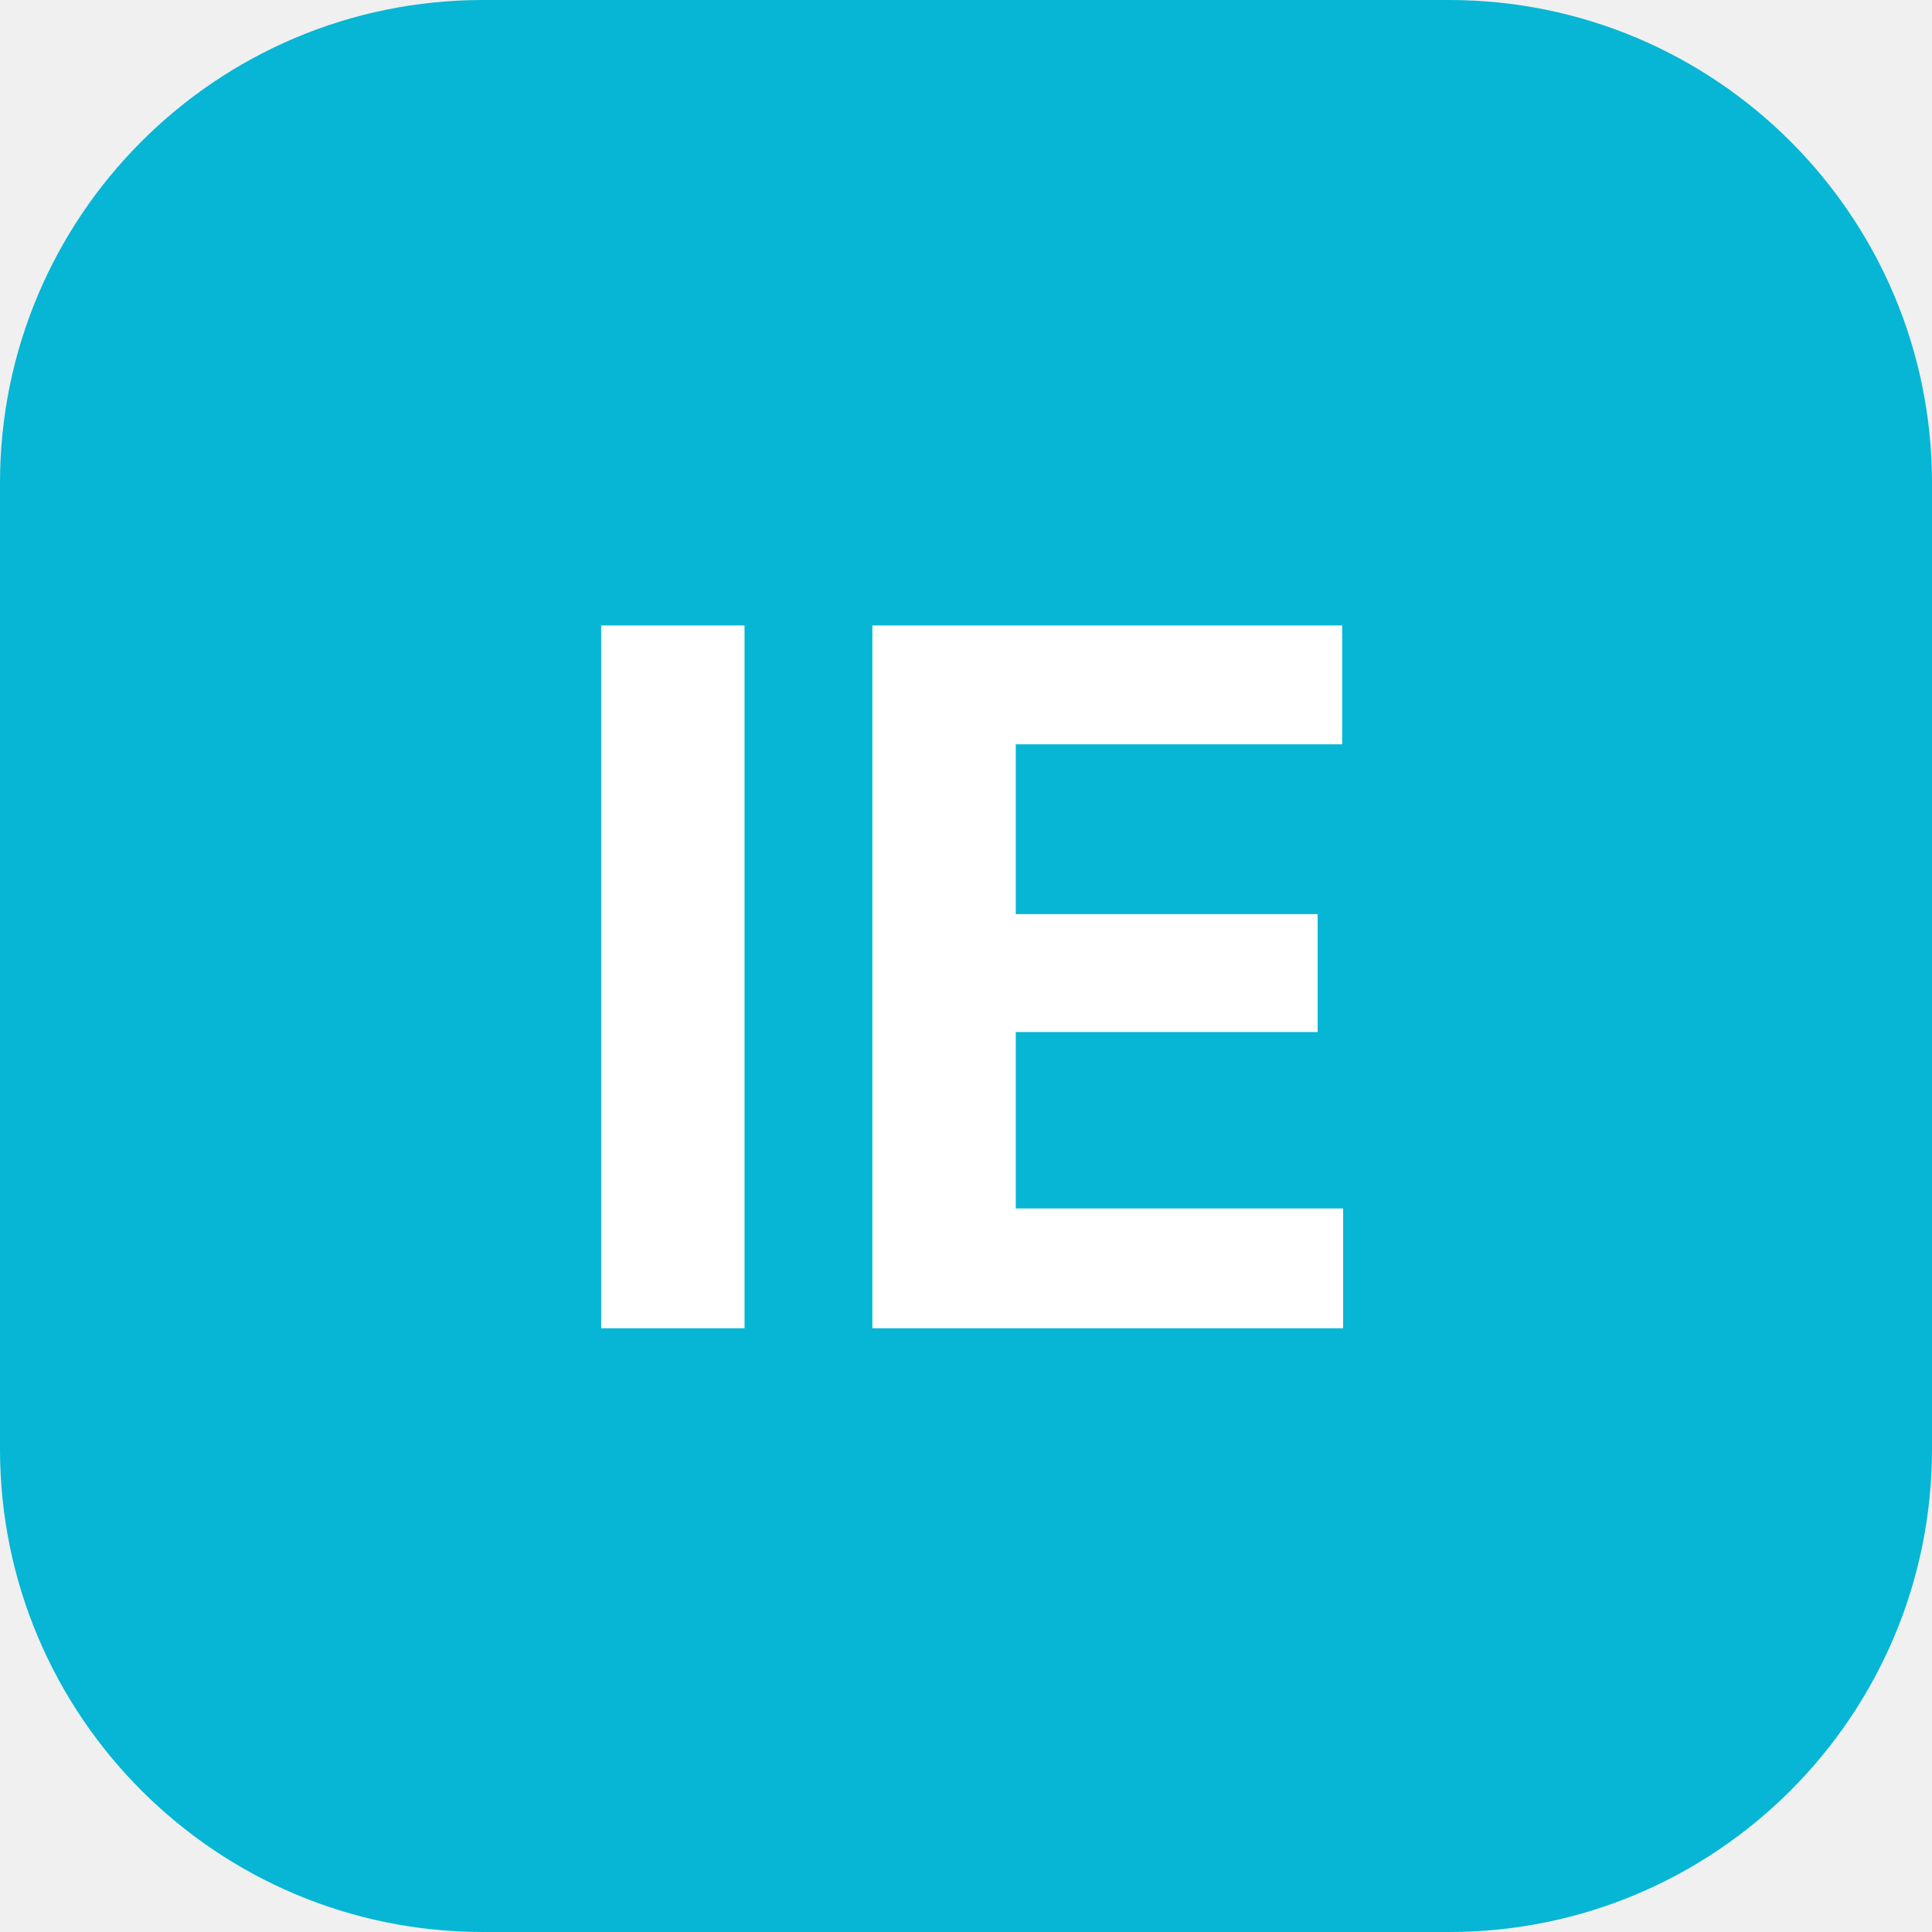
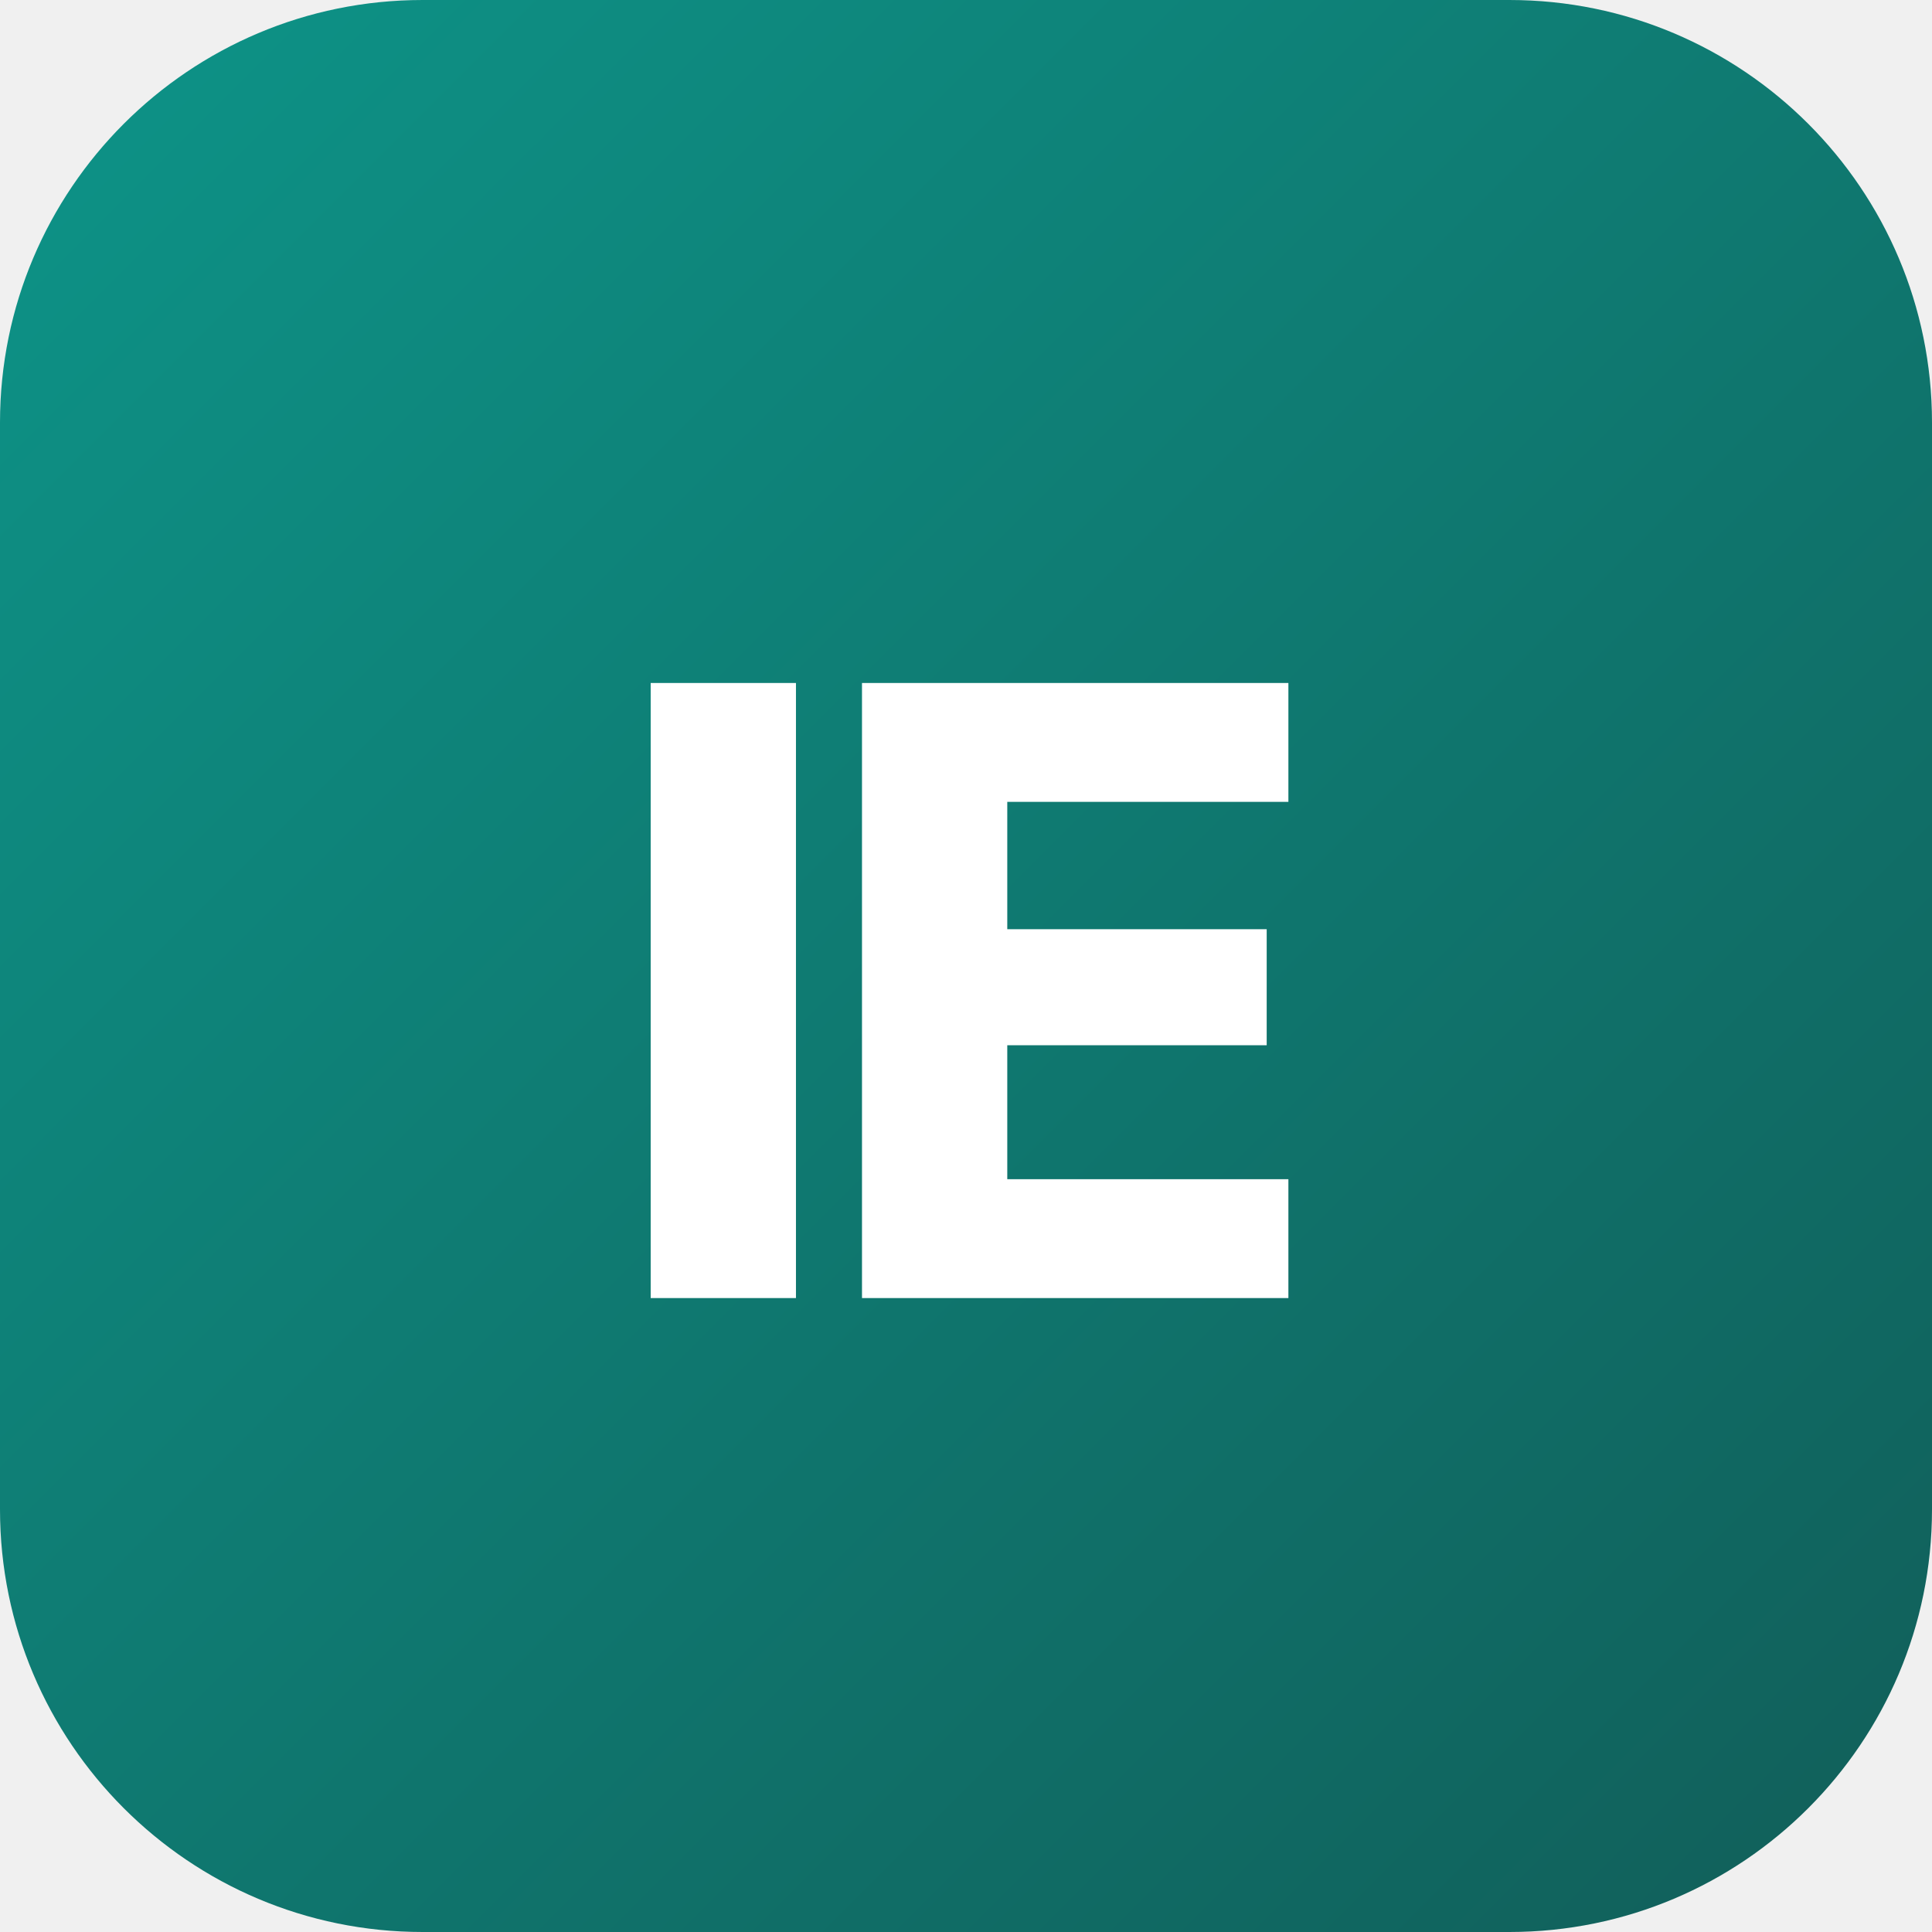
<svg xmlns="http://www.w3.org/2000/svg" width="32" height="32" viewBox="0 0 32 32">
-   <rect width="32" height="32" rx="8" fill="#06b6d4" />
-   <text x="16" y="22" text-anchor="middle" font-family="Inter,system-ui,sans-serif" font-weight="700" font-size="16" fill="white">IE</text>
+   <defs>
+     <linearGradient id="g" x1="0" y1="0" x2="32" y2="32" gradientUnits="userSpaceOnUse">
+       <stop offset="0" stop-color="#0d9488" />
+       <stop offset="1" stop-color="#115e59" />
+     </linearGradient>
+   </defs>
+   <rect width="32" height="32" rx="7" fill="url(#g)" />
+   <text x="16" y="21.5" text-anchor="middle" font-family="Inter,-apple-system,BlinkMacSystemFont,'Segoe UI',sans-serif" font-weight="800" font-size="14" fill="#fff" letter-spacing="-0.5">IE</text>
</svg>
